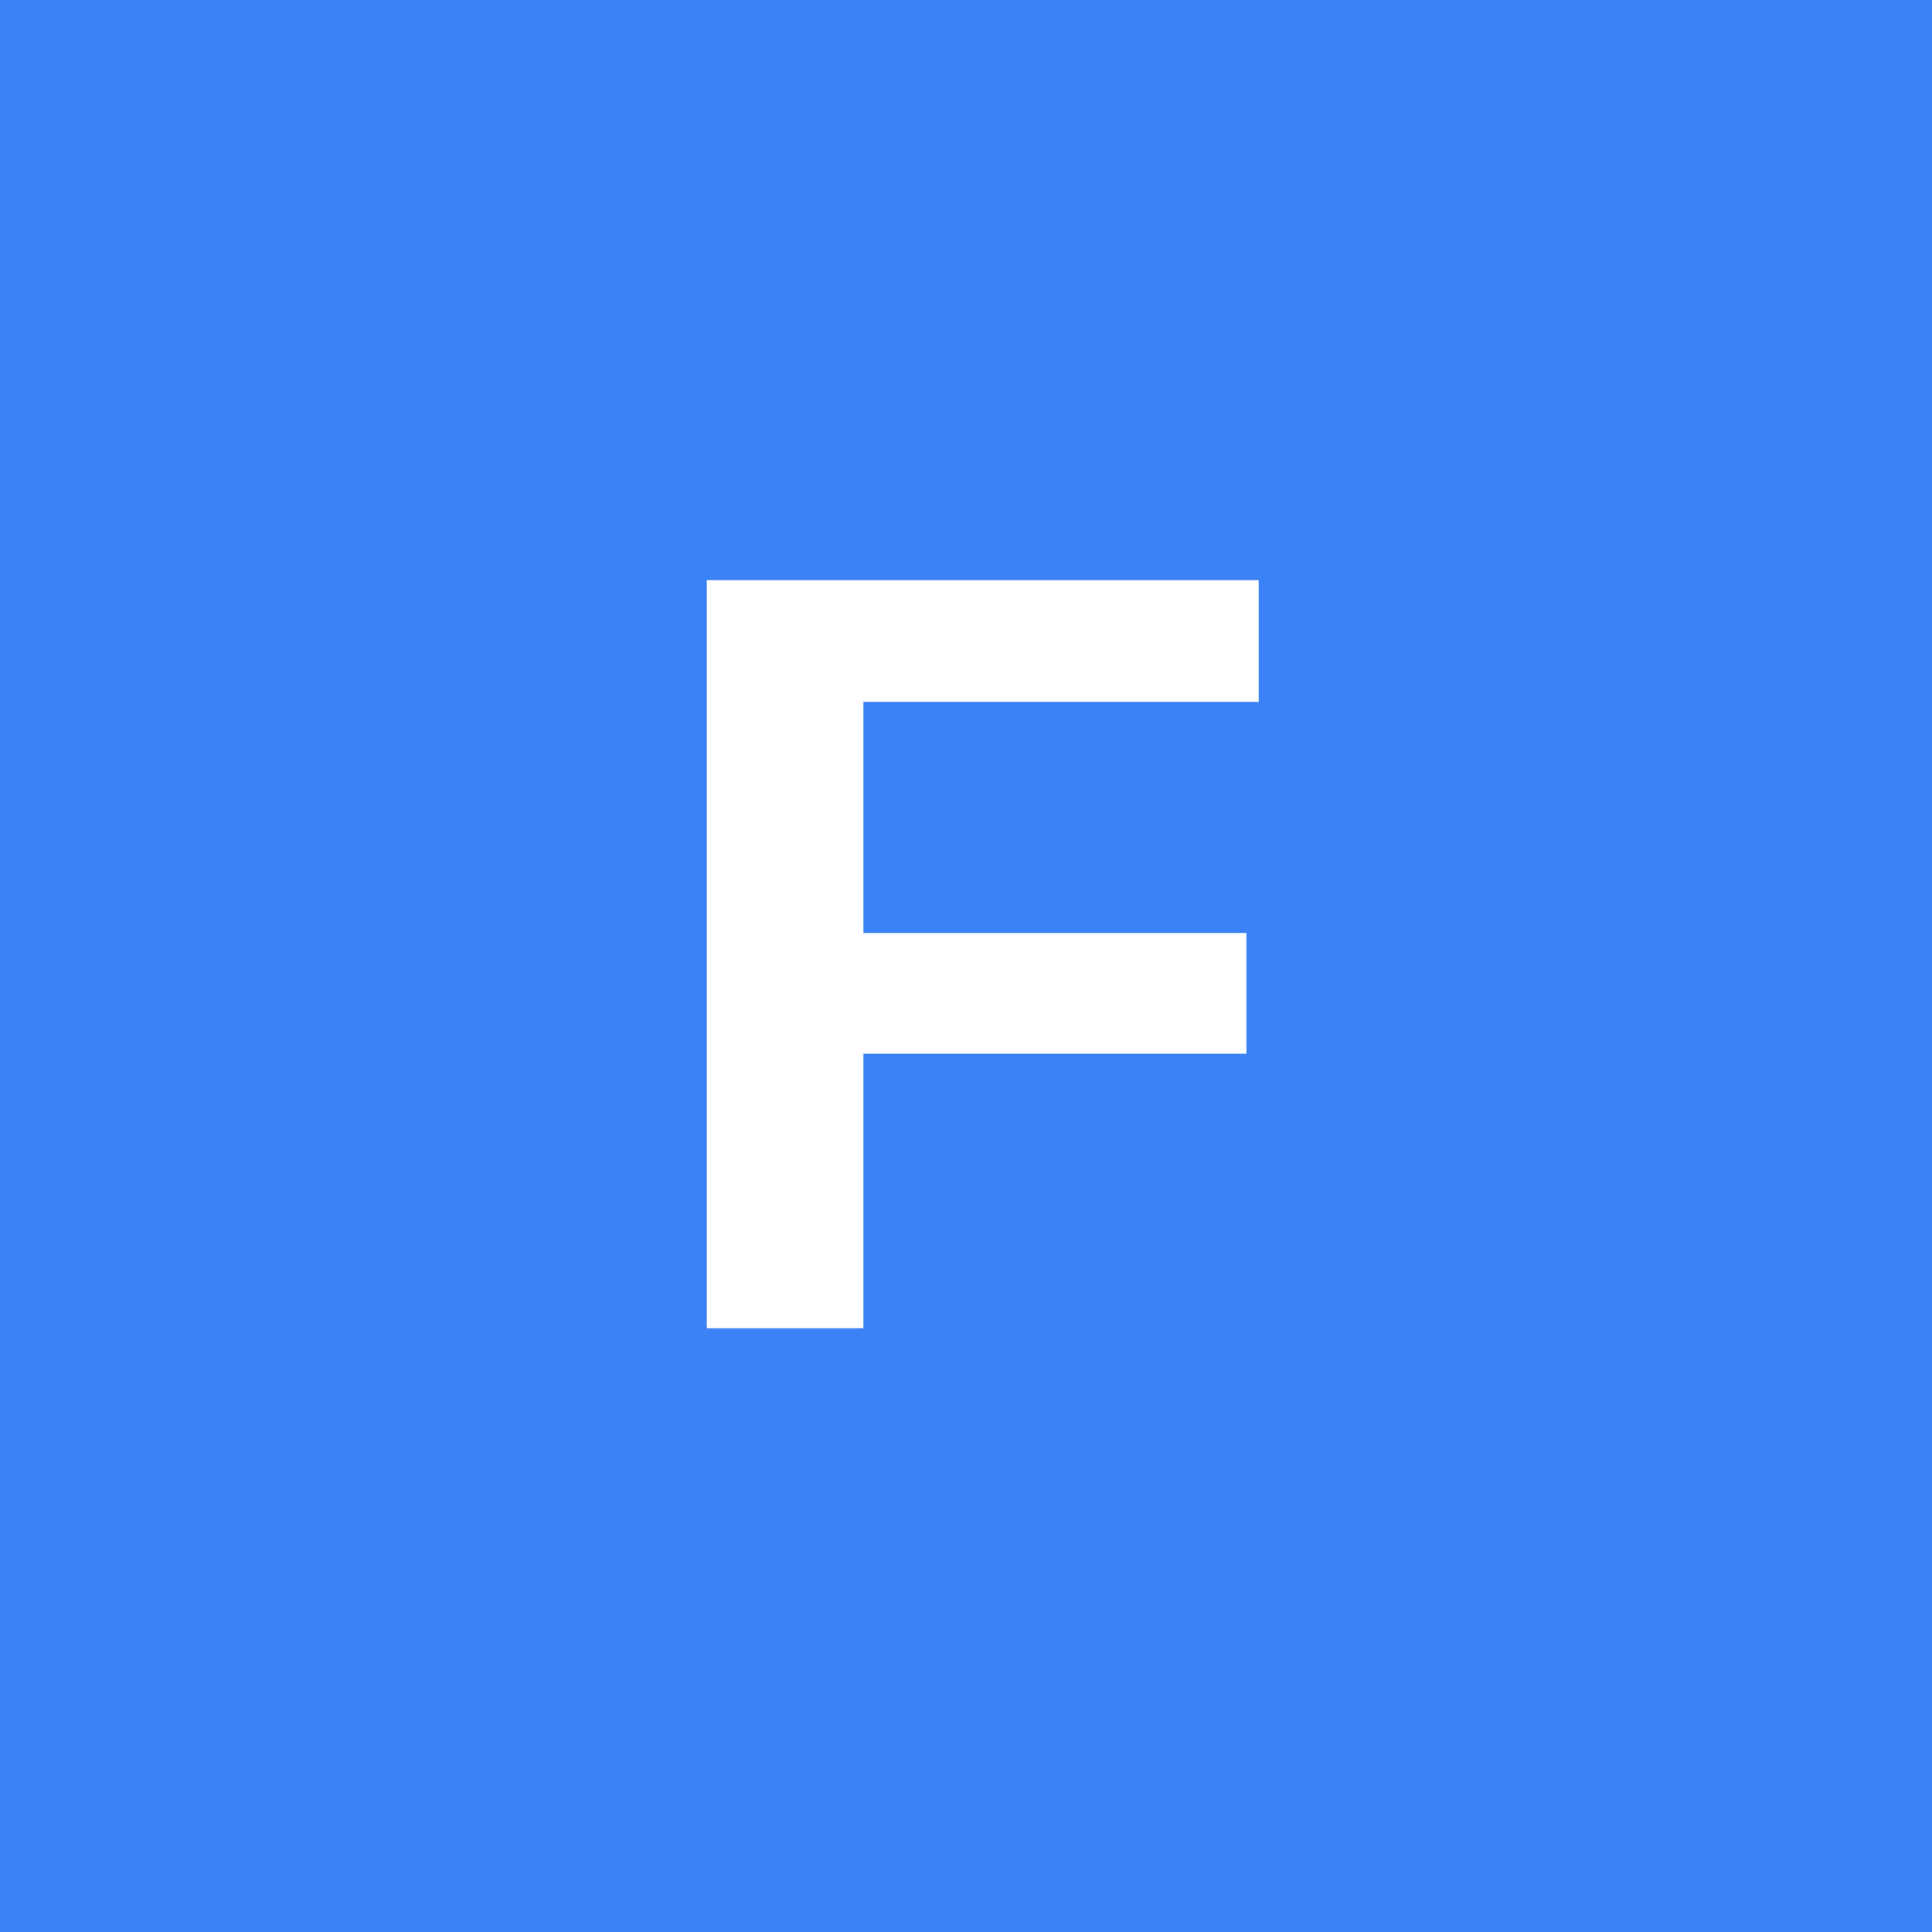
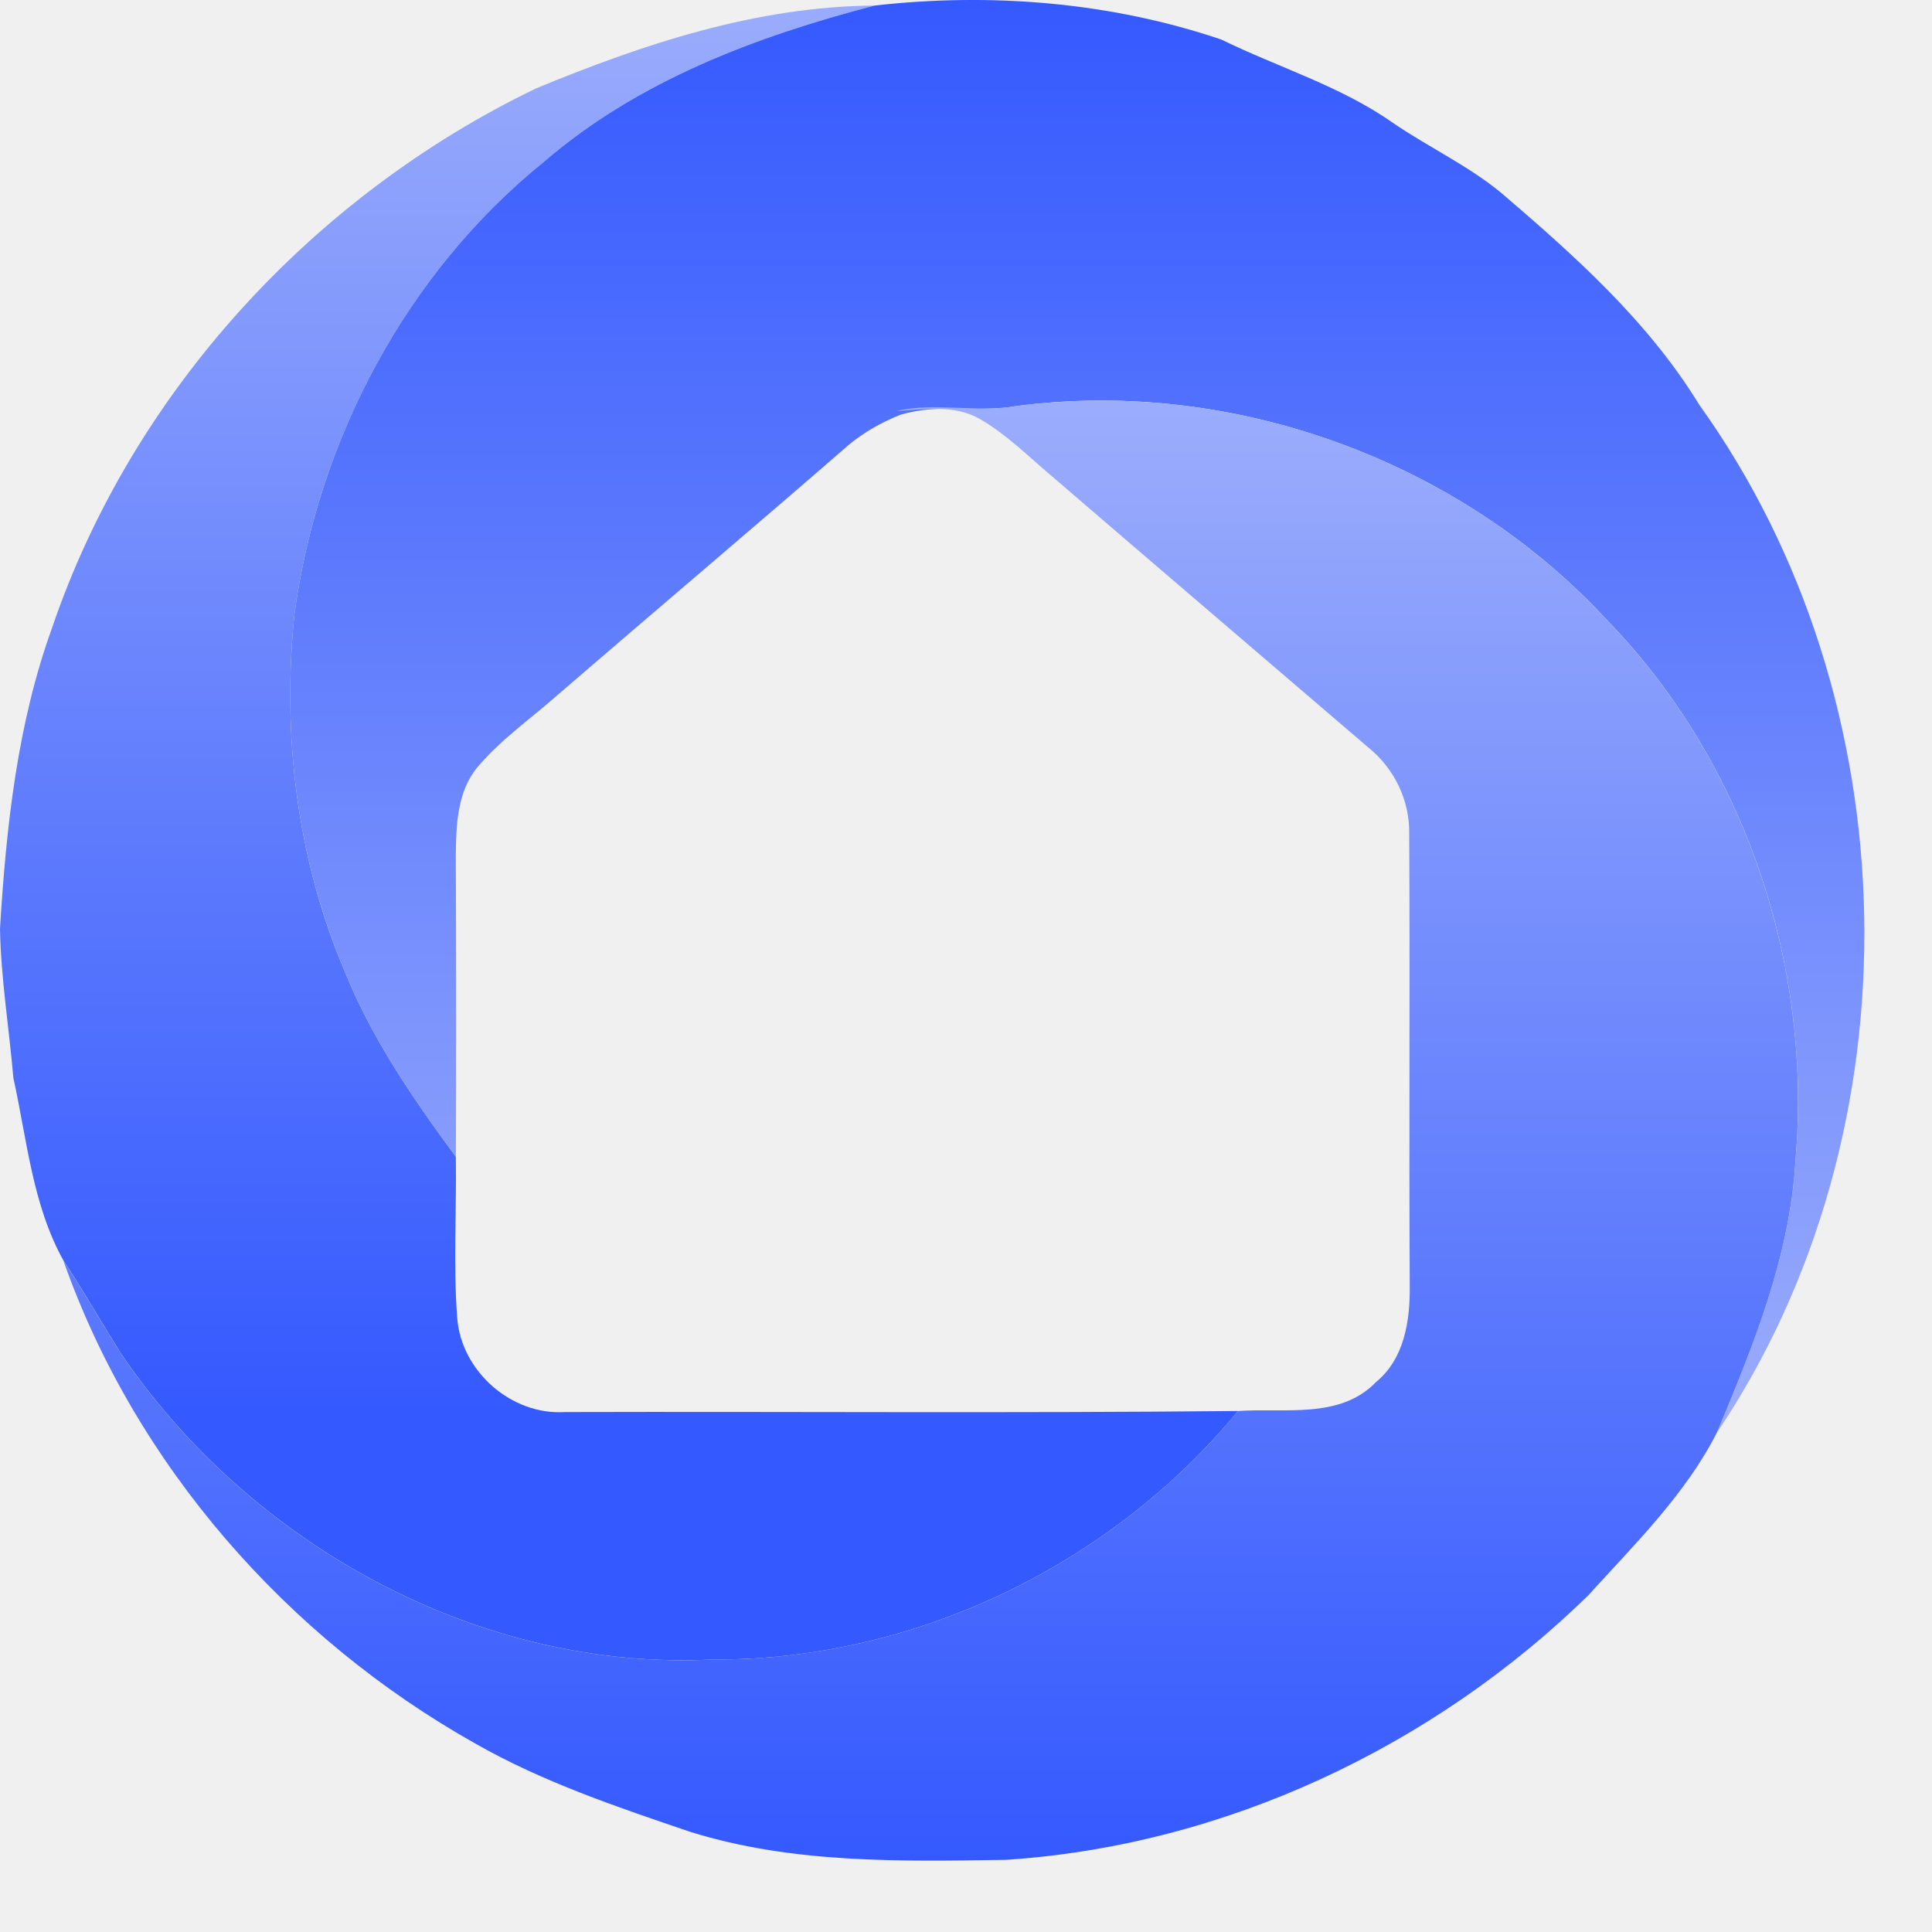
- <svg xmlns="http://www.w3.org/2000/svg" viewBox="0 0 32 32" width="32" height="32">
-   <rect width="32" height="32" fill="#3b82f6" />
-   <text x="16" y="22" font-family="Arial, sans-serif" font-size="18" font-weight="bold" text-anchor="middle" fill="white">F</text>
+ <svg xmlns="http://www.w3.org/2000/svg" width="25" height="25" viewBox="0 0 25 25" fill="none">
+   <path d="M6.934 1.145C8.329 0.568 9.789 0.083 11.316 0.072C9.782 0.472 8.254 1.045 7.038 2.094C5.262 3.528 4.122 5.678 3.812 7.93C3.647 9.495 3.84 11.113 4.46 12.567C4.811 13.438 5.344 14.216 5.899 14.968C5.909 15.662 5.864 16.358 5.916 17.051C5.966 17.742 6.616 18.315 7.309 18.272C10.211 18.264 13.116 18.288 16.02 18.258C14.377 20.257 11.816 21.49 9.223 21.474C6.202 21.627 3.237 19.987 1.56 17.507C1.313 17.11 1.08 16.705 0.822 16.313C0.419 15.59 0.349 14.744 0.173 13.949C0.118 13.305 0.012 12.663 0 12.018C0.08 10.701 0.223 9.369 0.675 8.121C1.711 5.077 4.048 2.537 6.934 1.145Z" fill="url(#paint0_angular)" />
+   <path d="M11.316 0.072C12.819 -0.098 14.368 0.026 15.805 0.512C16.544 0.874 17.346 1.113 18.025 1.59C18.485 1.905 18.994 2.14 19.425 2.495C20.378 3.311 21.33 4.16 21.989 5.239C24.739 9.071 24.853 14.62 22.218 18.537C22.689 17.407 23.164 16.252 23.234 15.015C23.452 12.493 22.579 9.873 20.814 8.045C18.903 5.961 15.958 4.887 13.153 5.254C12.637 5.345 12.161 5.214 11.651 5.367C11.396 5.469 11.173 5.599 10.98 5.759C9.723 6.852 8.451 7.926 7.192 9.013C6.852 9.312 6.477 9.575 6.182 9.923C5.915 10.241 5.902 10.678 5.898 11.073C5.903 12.371 5.905 13.67 5.899 14.968C5.343 14.216 4.811 13.438 4.46 12.567C3.84 11.112 3.647 9.495 3.812 7.93C4.122 5.678 5.262 3.528 7.038 2.094C8.254 1.045 9.782 0.472 11.316 0.072Z" fill="url(#paint1_angular)" />
+   <path d="M11.594 5.32C12.106 5.198 12.636 5.346 13.153 5.255C15.958 4.888 18.902 5.961 20.813 8.046C22.579 9.874 23.451 12.494 23.233 15.016C23.163 16.253 22.689 17.408 22.217 18.537C21.807 19.342 21.152 19.982 20.552 20.644C18.54 22.609 15.837 23.881 13.02 24.066C11.654 24.087 10.258 24.116 8.938 23.706C7.987 23.383 7.026 23.061 6.15 22.561C3.716 21.194 1.751 18.956 0.821 16.314C1.079 16.705 1.312 17.11 1.559 17.507C3.236 19.987 6.201 21.628 9.223 21.474C11.816 21.49 14.376 20.258 16.019 18.259C16.619 18.215 17.338 18.369 17.805 17.884C18.171 17.586 18.247 17.091 18.242 16.647C18.231 14.697 18.246 12.747 18.235 10.796C18.245 10.359 18.042 9.942 17.703 9.67C16.335 8.496 14.963 7.326 13.597 6.15C13.301 5.9 13.024 5.622 12.687 5.426C12.355 5.23 11.957 5.299 11.594 5.32Z" fill="url(#paint2_angular)" />
+   <defs>
+     <linearGradient id="paint0_angular" x1="8" y1="0" x2="8" y2="18.3" gradientUnits="userSpaceOnUse">
+       <stop stop-color="#9AACFC" />
+       <stop offset="1" stop-color="#3459FE" />
+     </linearGradient>
+     <linearGradient id="paint1_angular" x1="14" y1="0" x2="14" y2="18.5" gradientUnits="userSpaceOnUse">
+       <stop stop-color="#3459FE" />
+       <stop offset="1" stop-color="#9AACFC" />
+     </linearGradient>
+     <linearGradient id="paint2_angular" x1="12" y1="5.3" x2="12" y2="24.1" gradientUnits="userSpaceOnUse">
+       <stop stop-color="#9AACFC" />
+       <stop offset="1" stop-color="#3459FE" />
+     </linearGradient>
+   </defs>
</svg>
